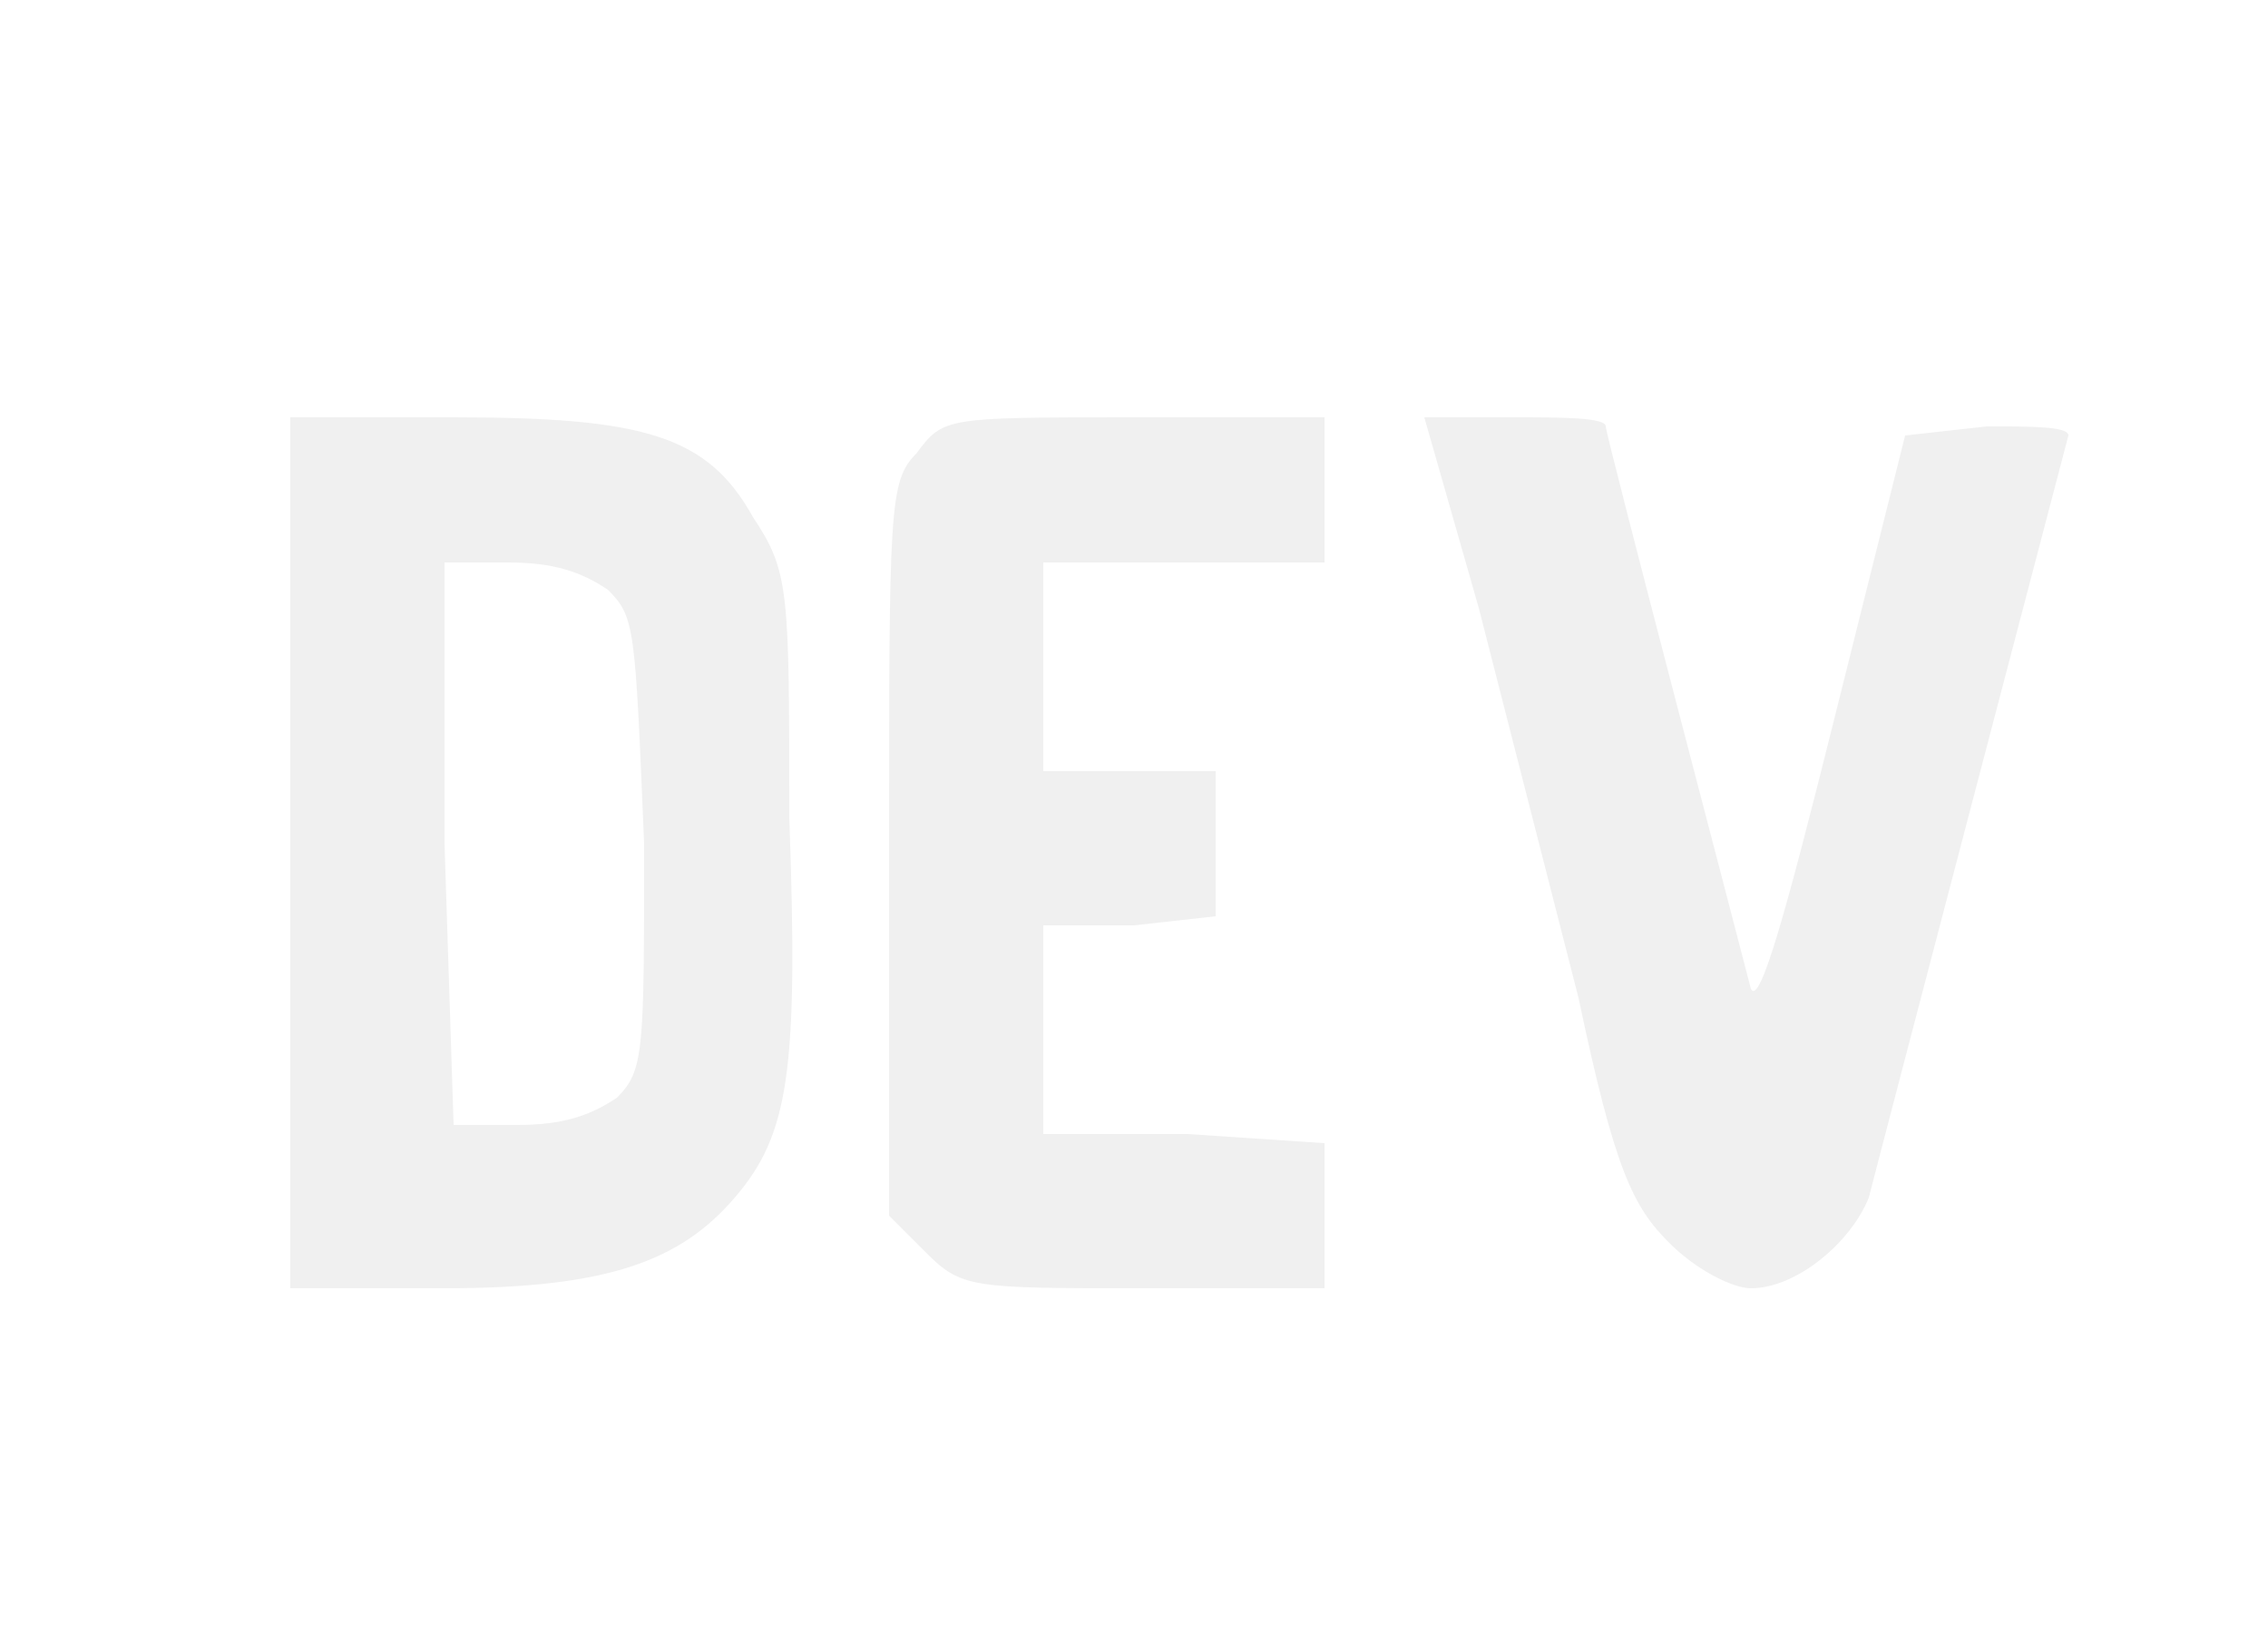
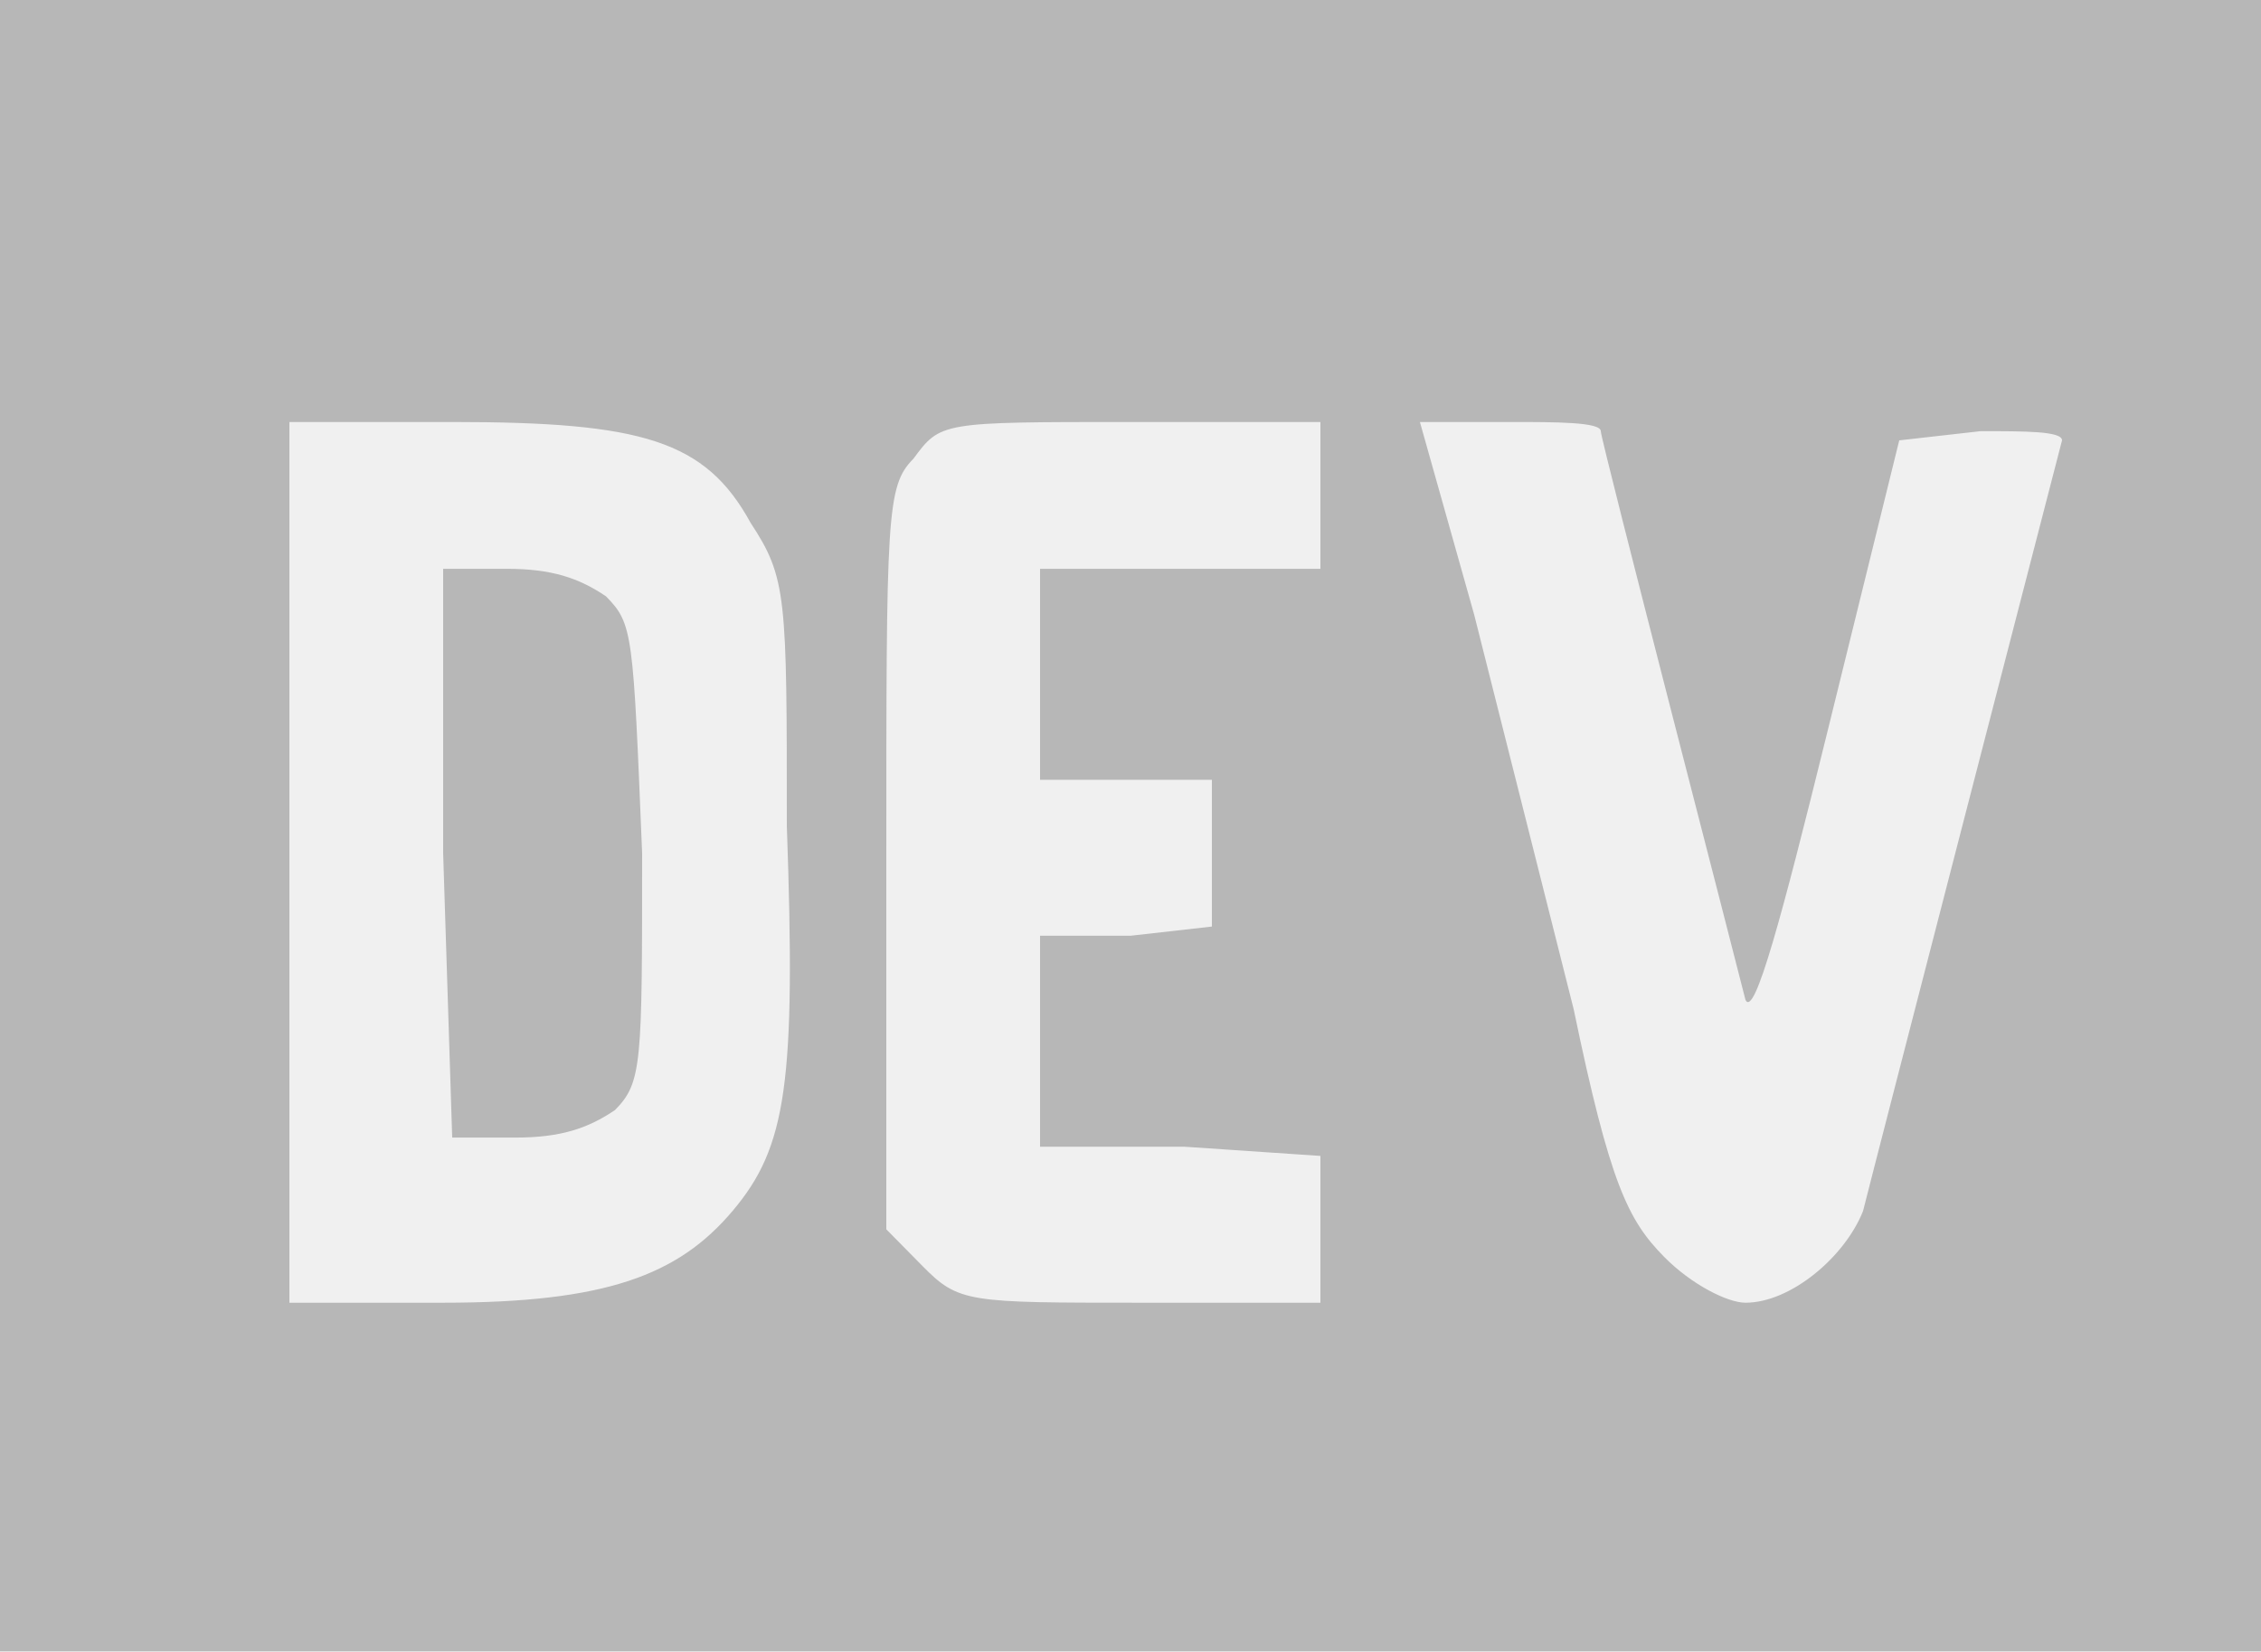
- <svg xmlns="http://www.w3.org/2000/svg" version="1.1" id="Layer_1" x="0px" y="0px" viewBox="0 0 25 18" style="enable-background:new 0 0 25 18;" xml:space="preserve">
-   <style type="text/css">
- 	.st0{fill:#FFFFFF;}
- </style>
-   <path class="st0" d="M6.7,6.5C6.4,6.3,6.1,6.2,5.6,6.2H4.9v3.1L5,12.4h0.7c0.5,0,0.8-0.1,1.1-0.3c0.3-0.3,0.3-0.5,0.3-2.8  C7,6.9,7,6.8,6.7,6.5z M-2.8,0v18h30.6V0H-2.8z M8.1,13.2c-0.6,0.7-1.4,1-3.2,1H3.2V4.6H5c2.1,0,2.8,0.2,3.3,1.1  C8.7,6.3,8.7,6.5,8.7,9C8.8,11.8,8.7,12.5,8.1,13.2z M14.6,6.2h-3.1v2.3h1.9v1.6l-0.9,0.1h-1v2.3h1.6l1.5,0.1v1.6h-2  c-1.9,0-2,0-2.4-0.4l-0.4-0.4v-4c0-3.8,0-4.1,0.3-4.4c0.3-0.4,0.3-0.4,2.4-0.4h2.1V6.2L14.6,6.2z M20.6,13.2c-0.2,0.5-0.8,1-1.3,1  c-0.2,0-0.6-0.2-0.9-0.5c-0.4-0.4-0.6-0.8-1-2.7l-1.1-4.3l-0.6-2.1h1c0.5,0,1,0,1,0.1s1.5,5.8,1.6,6.2c0.1,0.2,0.4-0.9,0.9-2.9  L21,4.8l0.9-0.1c0.5,0,0.9,0,0.9,0.1C22.8,4.8,20.7,12.8,20.6,13.2L20.6,13.2z" />
+ <svg xmlns="http://www.w3.org/2000/svg" width="141" height="103" viewBox="0 0 141 103" fill="none">
+   <g clip-path="url(#clip0)">
+     <path d="M37.788 37.194C36.096 36.05 34.404 35.478 31.584 35.478H27.636V53.217L28.2 70.956H32.148C34.968 70.956 36.66 70.383 38.352 69.239C40.044 67.522 40.044 66.378 40.044 53.217C39.48 39.483 39.48 38.911 37.788 37.194ZM-15.792 0V103H156.792V0H-15.792ZM45.684 75.533C42.3 79.539 37.788 81.256 27.636 81.256H18.048V26.322H28.2C40.044 26.322 43.992 27.467 46.812 32.617C49.068 36.05 49.068 37.194 49.068 51.5C49.632 67.522 49.068 71.528 45.684 75.533ZM82.344 35.478H64.86V48.639H75.576V57.794L70.5 58.367H64.86V71.528H73.884L82.344 72.1V81.256H71.064C60.348 81.256 59.784 81.256 57.528 78.967L55.272 76.678V53.789C55.272 32.044 55.272 30.328 56.964 28.611C58.656 26.322 58.656 26.322 70.5 26.322H82.344V35.478ZM116.184 75.533C115.056 78.394 111.672 81.256 108.852 81.256C107.724 81.256 105.468 80.111 103.776 78.394C101.52 76.106 100.392 73.817 98.136 62.944L91.932 38.339L88.548 26.322H94.188C97.008 26.322 99.828 26.322 99.828 26.894C99.828 27.467 108.288 60.083 108.852 62.372C109.416 63.517 111.108 57.222 113.928 45.778L118.44 27.467L123.516 26.894C126.336 26.894 128.592 26.894 128.592 27.467C128.592 27.467 116.748 73.244 116.184 75.533Z" fill="#B7B7B7" />
+   </g>
+   <defs>
+     <clipPath id="clip0">
+       <rect width="141" height="103" fill="white" />
+     </clipPath>
+   </defs>
</svg>
